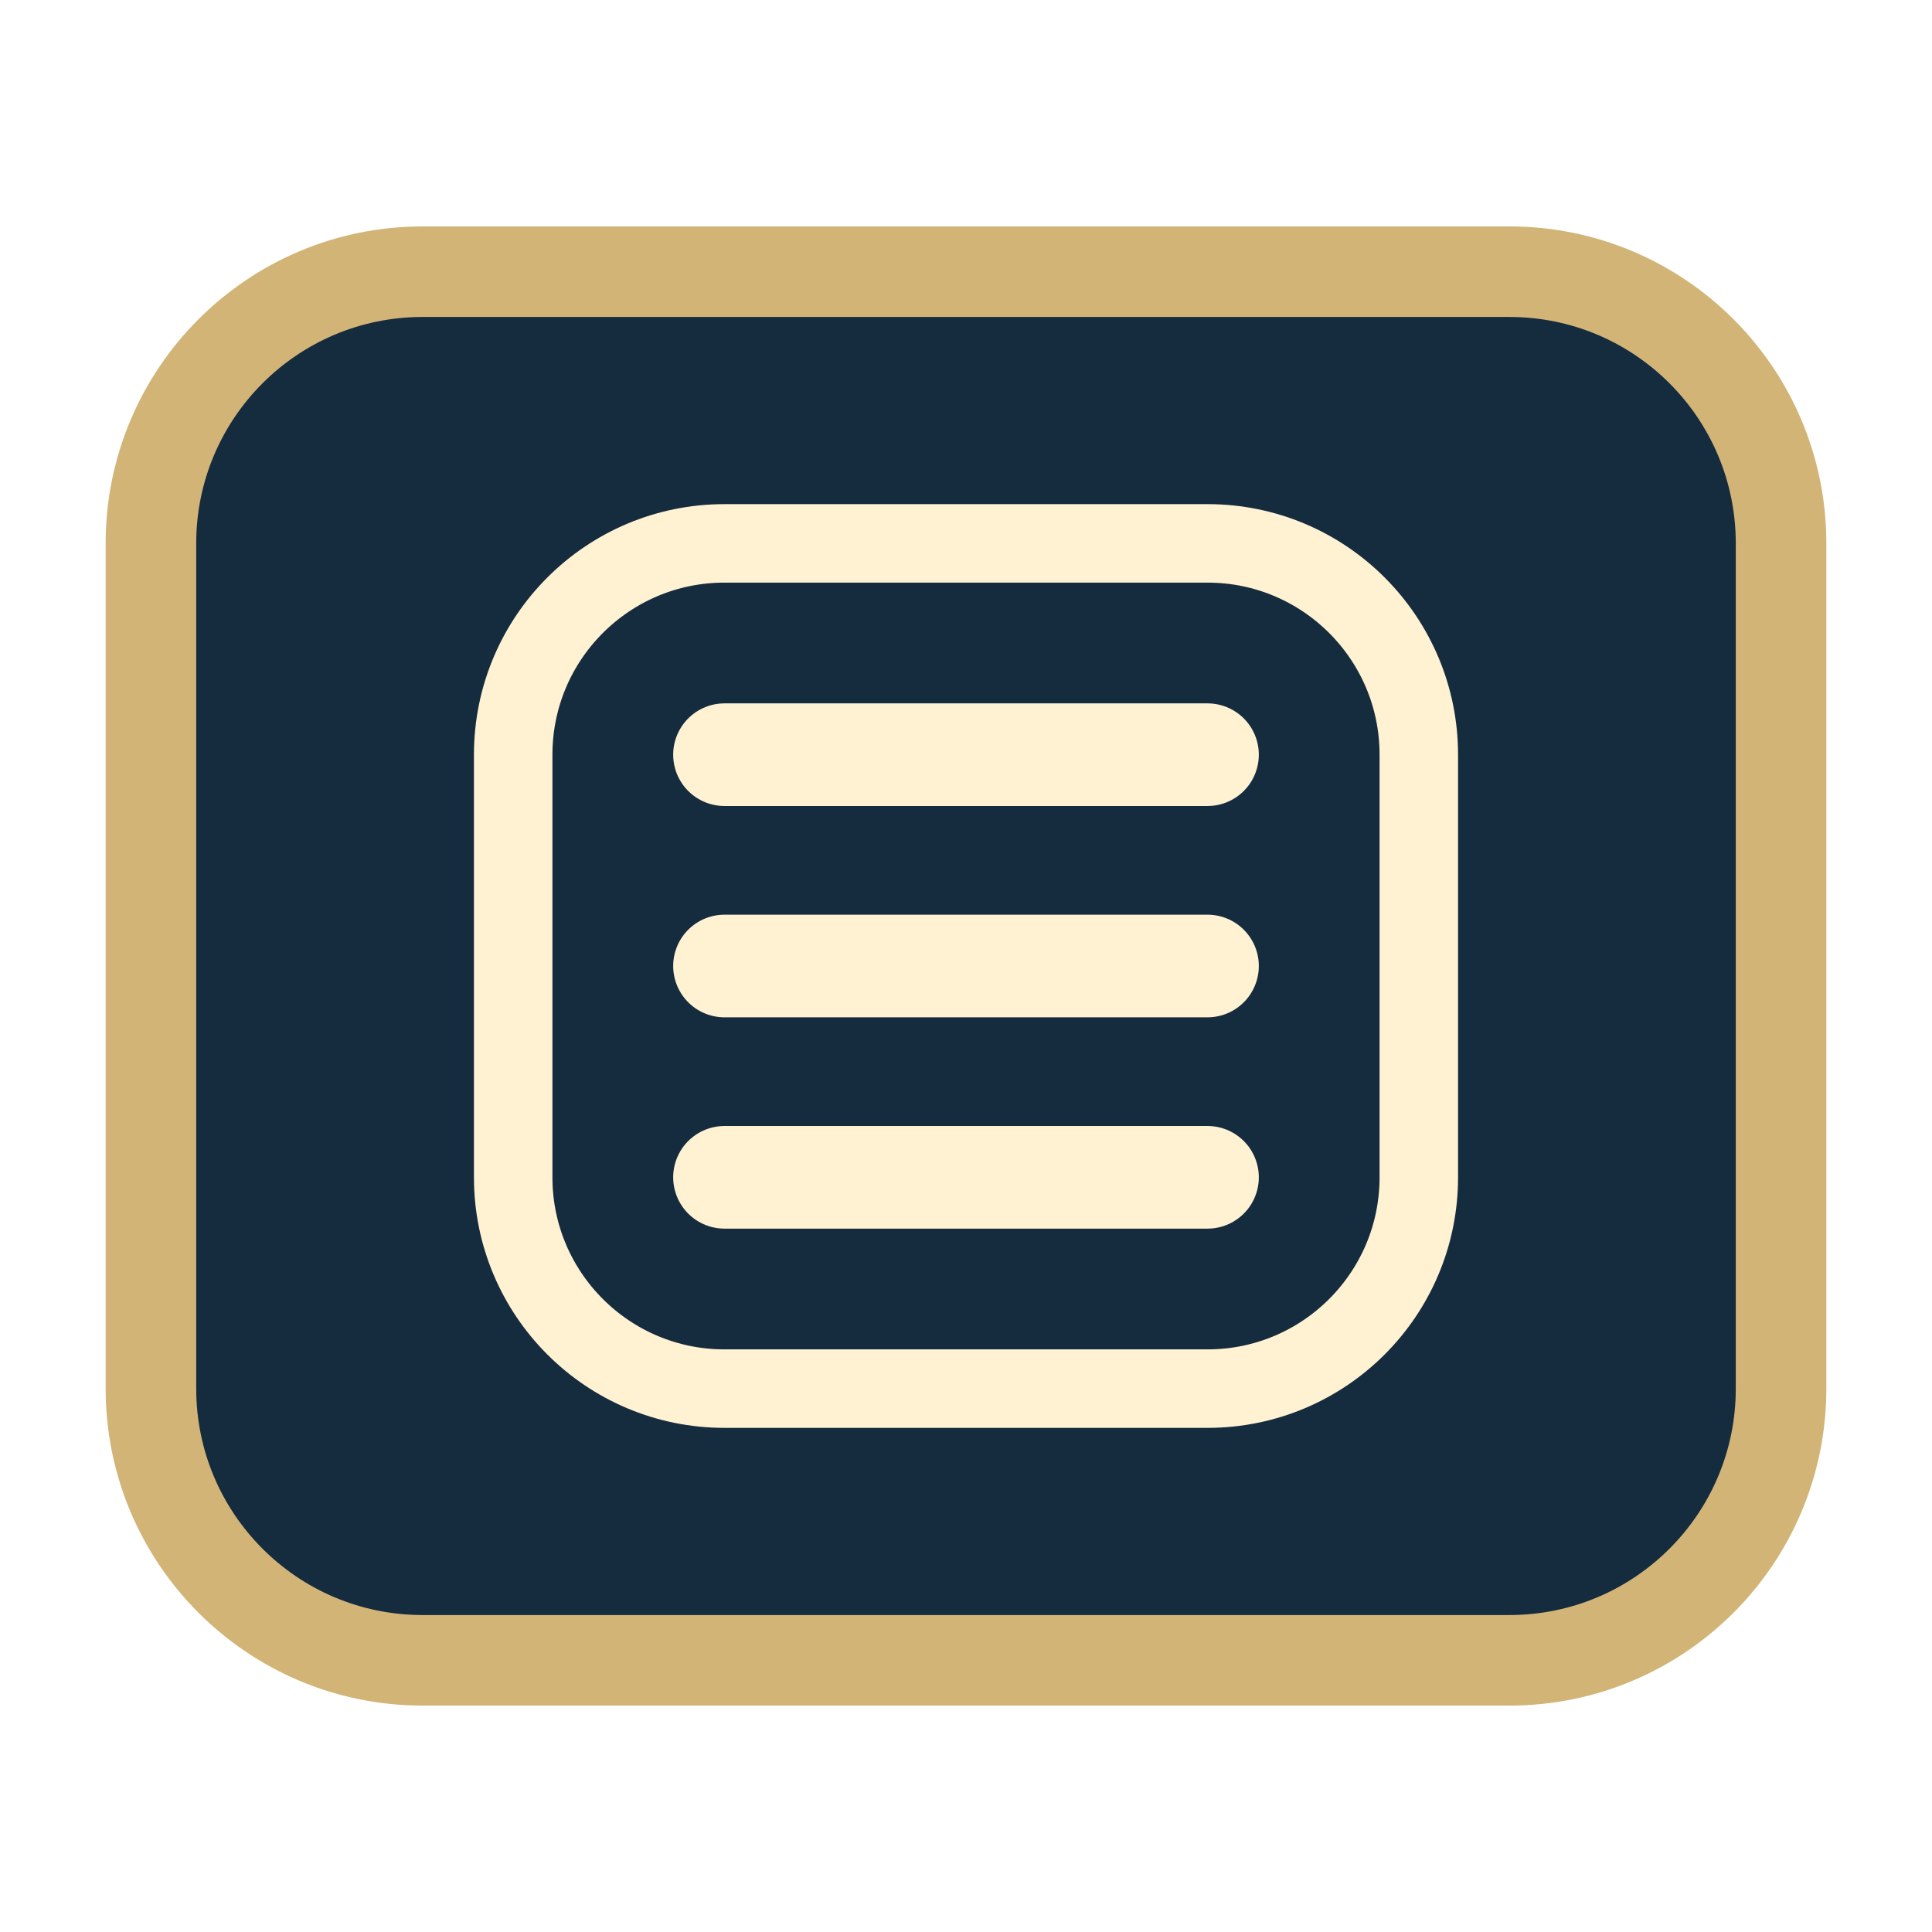
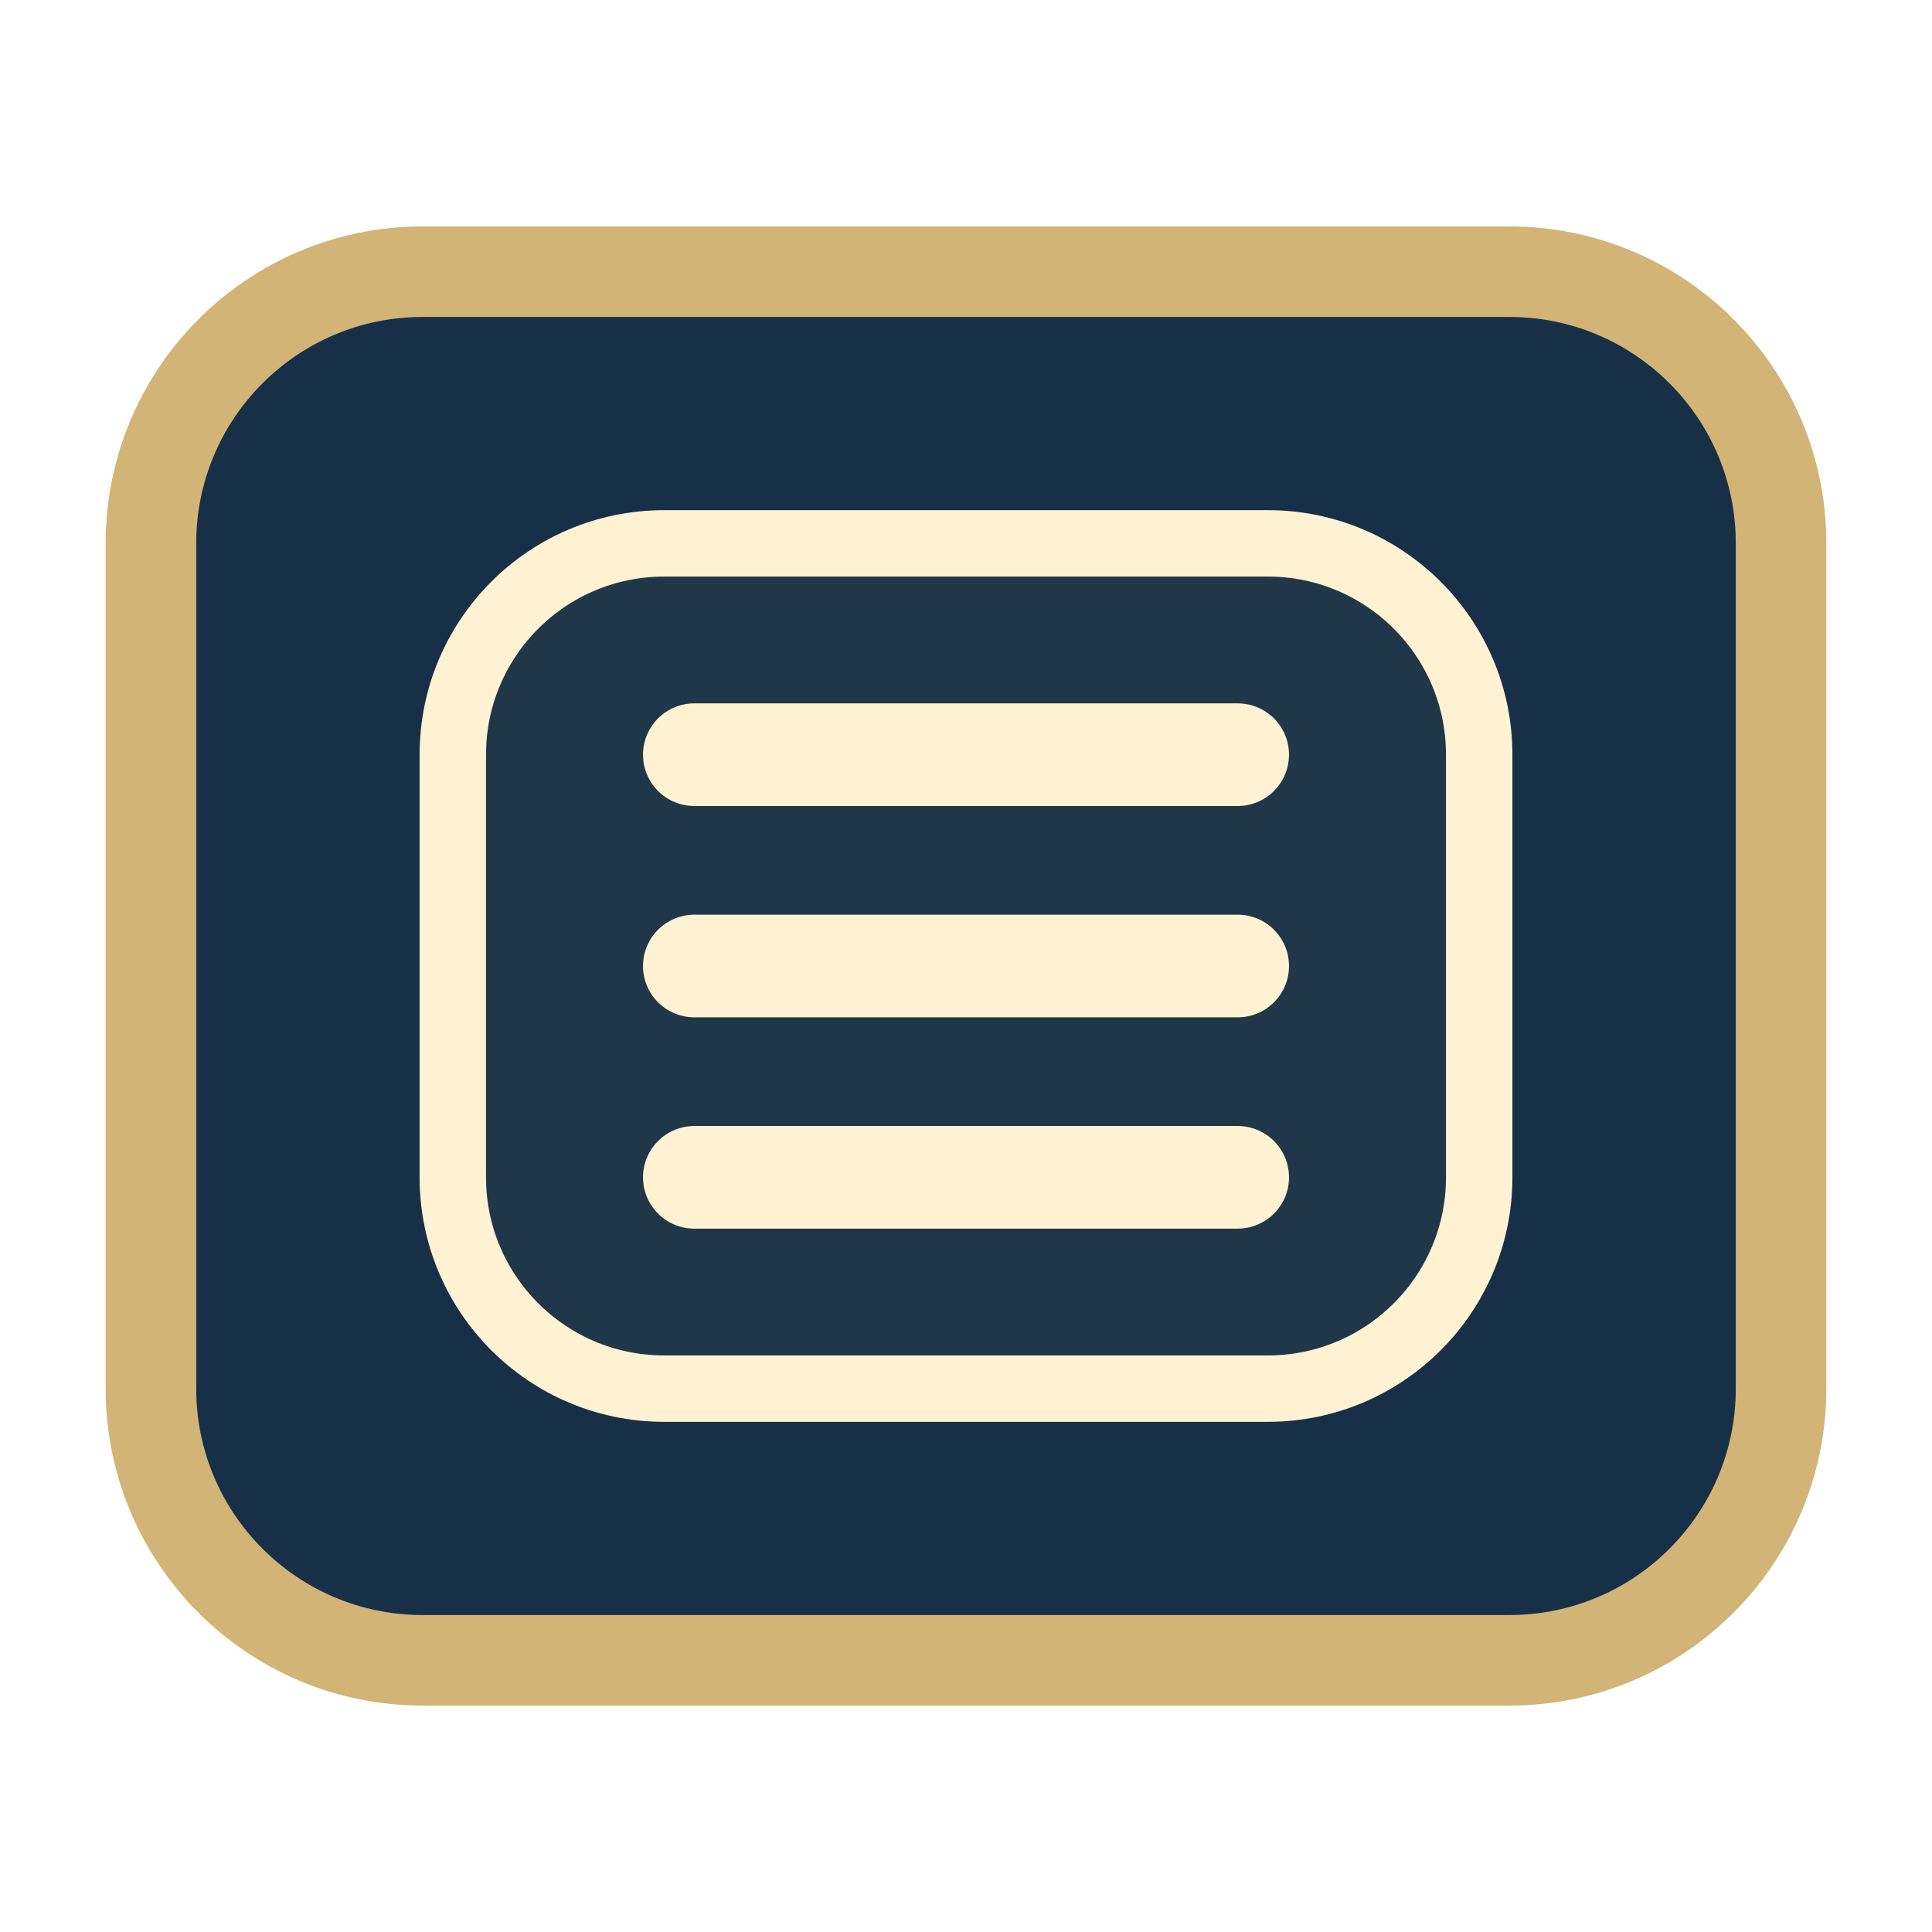
<svg xmlns="http://www.w3.org/2000/svg" viewBox="0 0 64 64" width="64" height="64">
-   <g fill="#152b3e" stroke="#d2b477" stroke-width="3">
-     <rect x="5" y="9" width="54" height="46" rx="9" />
-   </g>
-   <rect x="17" y="18" width="30" height="28" rx="7" fill="none" stroke="#fff2d3" stroke-width="2.6" />
-   <path d="M24 25H40M24 32H40M24 39H40" stroke="#fff2d3" stroke-width="3.4" stroke-linecap="round" />
+   <rect x="5" y="9" width="54" height="46" rx="9" fill="#173048" stroke="#d2b477" stroke-width="3" />
+   <rect x="15" y="18" width="34" height="28" rx="7" fill="#203749" stroke="#fff2d3" stroke-width="2.2" />
+   <path d="M23 25H41M23 32H41M23 39H41" stroke="#fff2d3" stroke-width="3.4" stroke-linecap="round" />
</svg>
